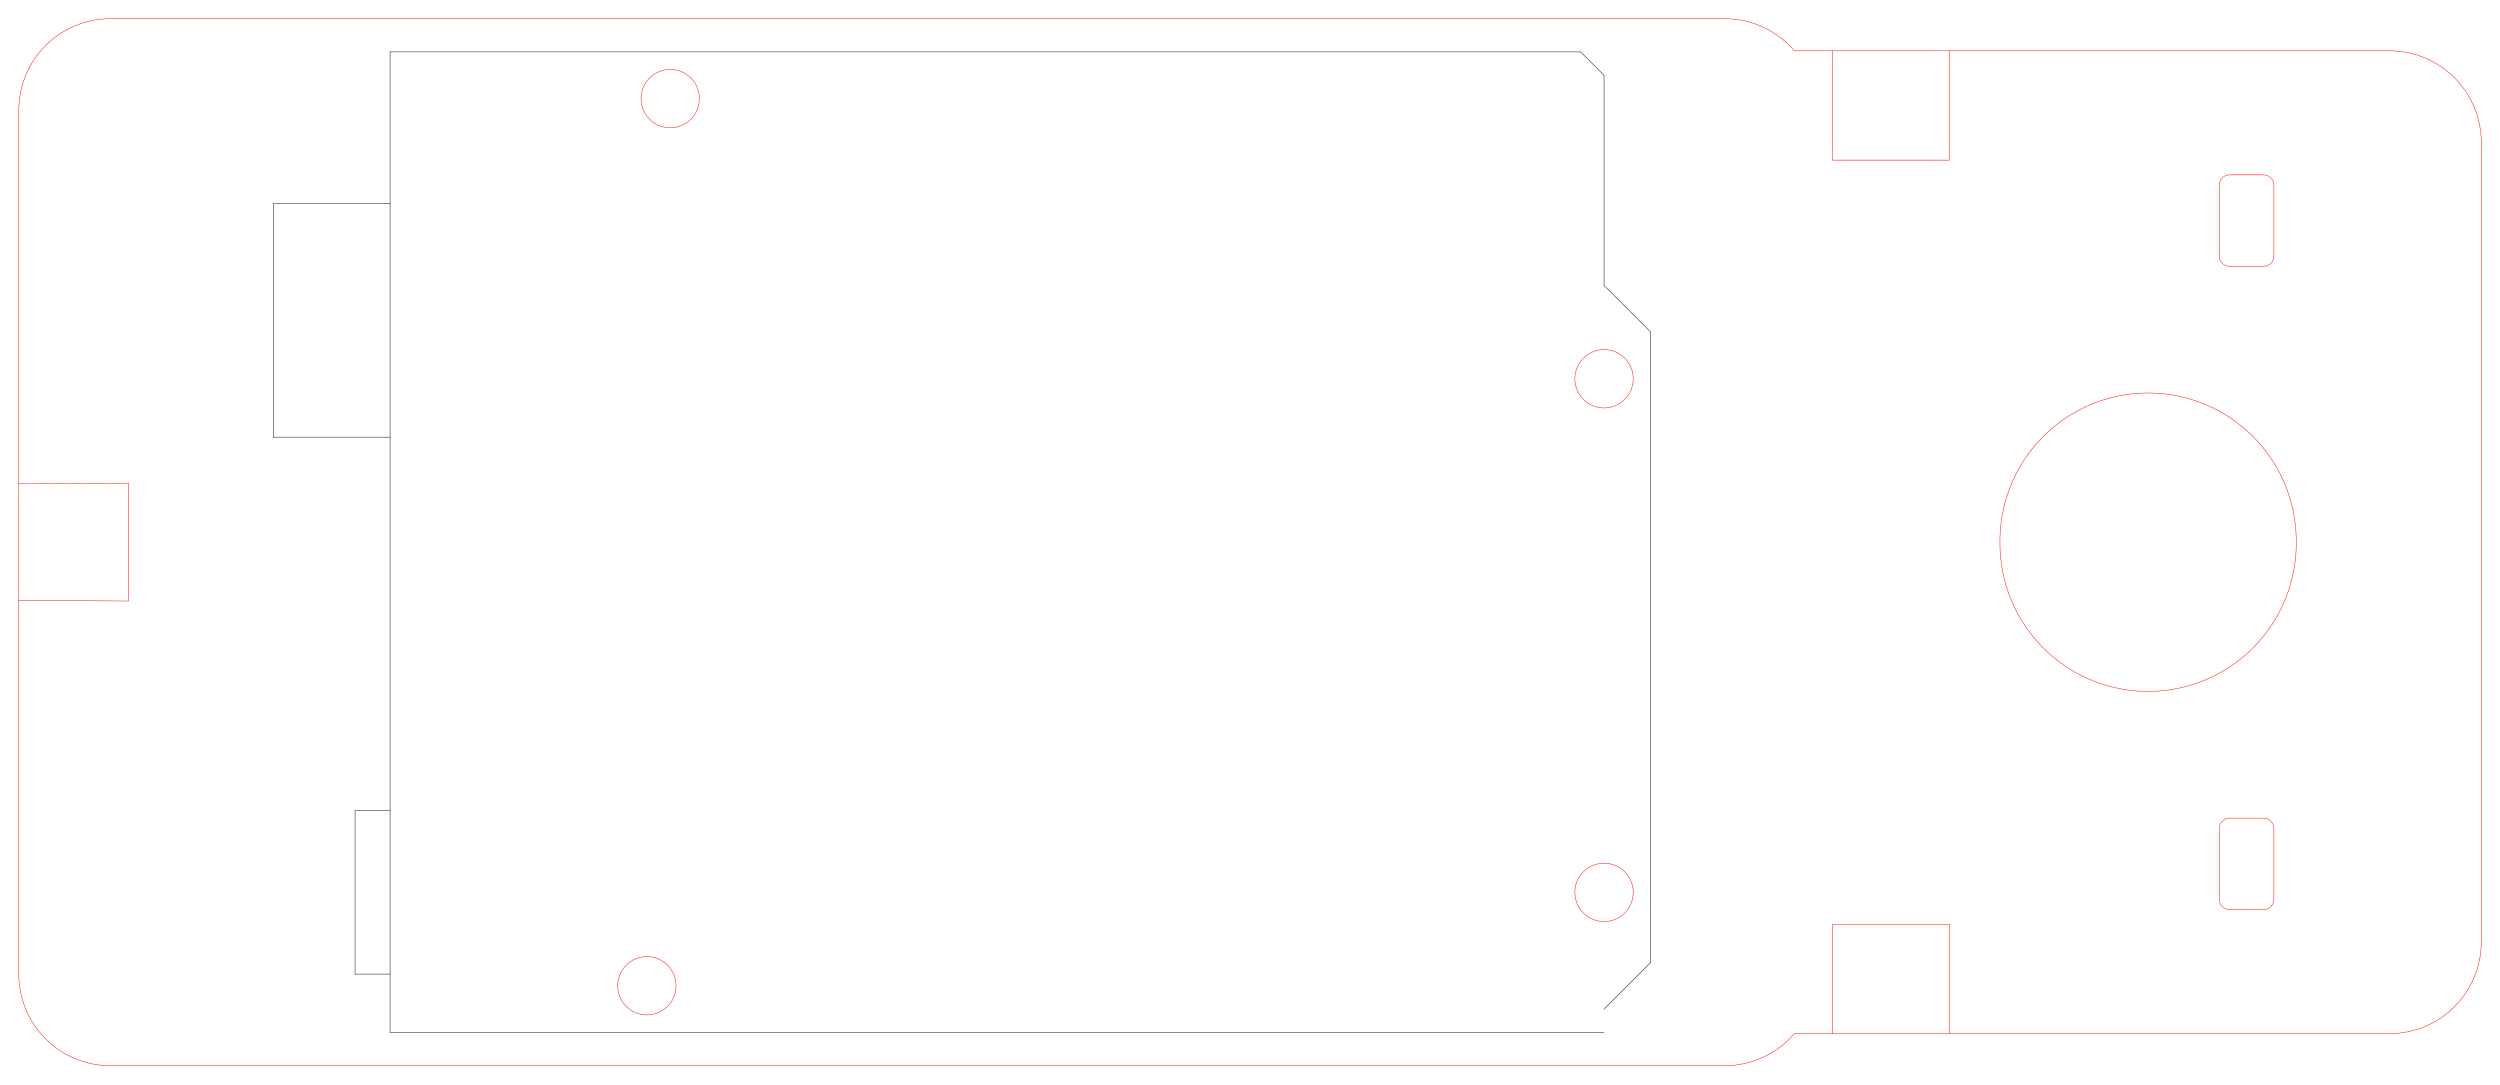
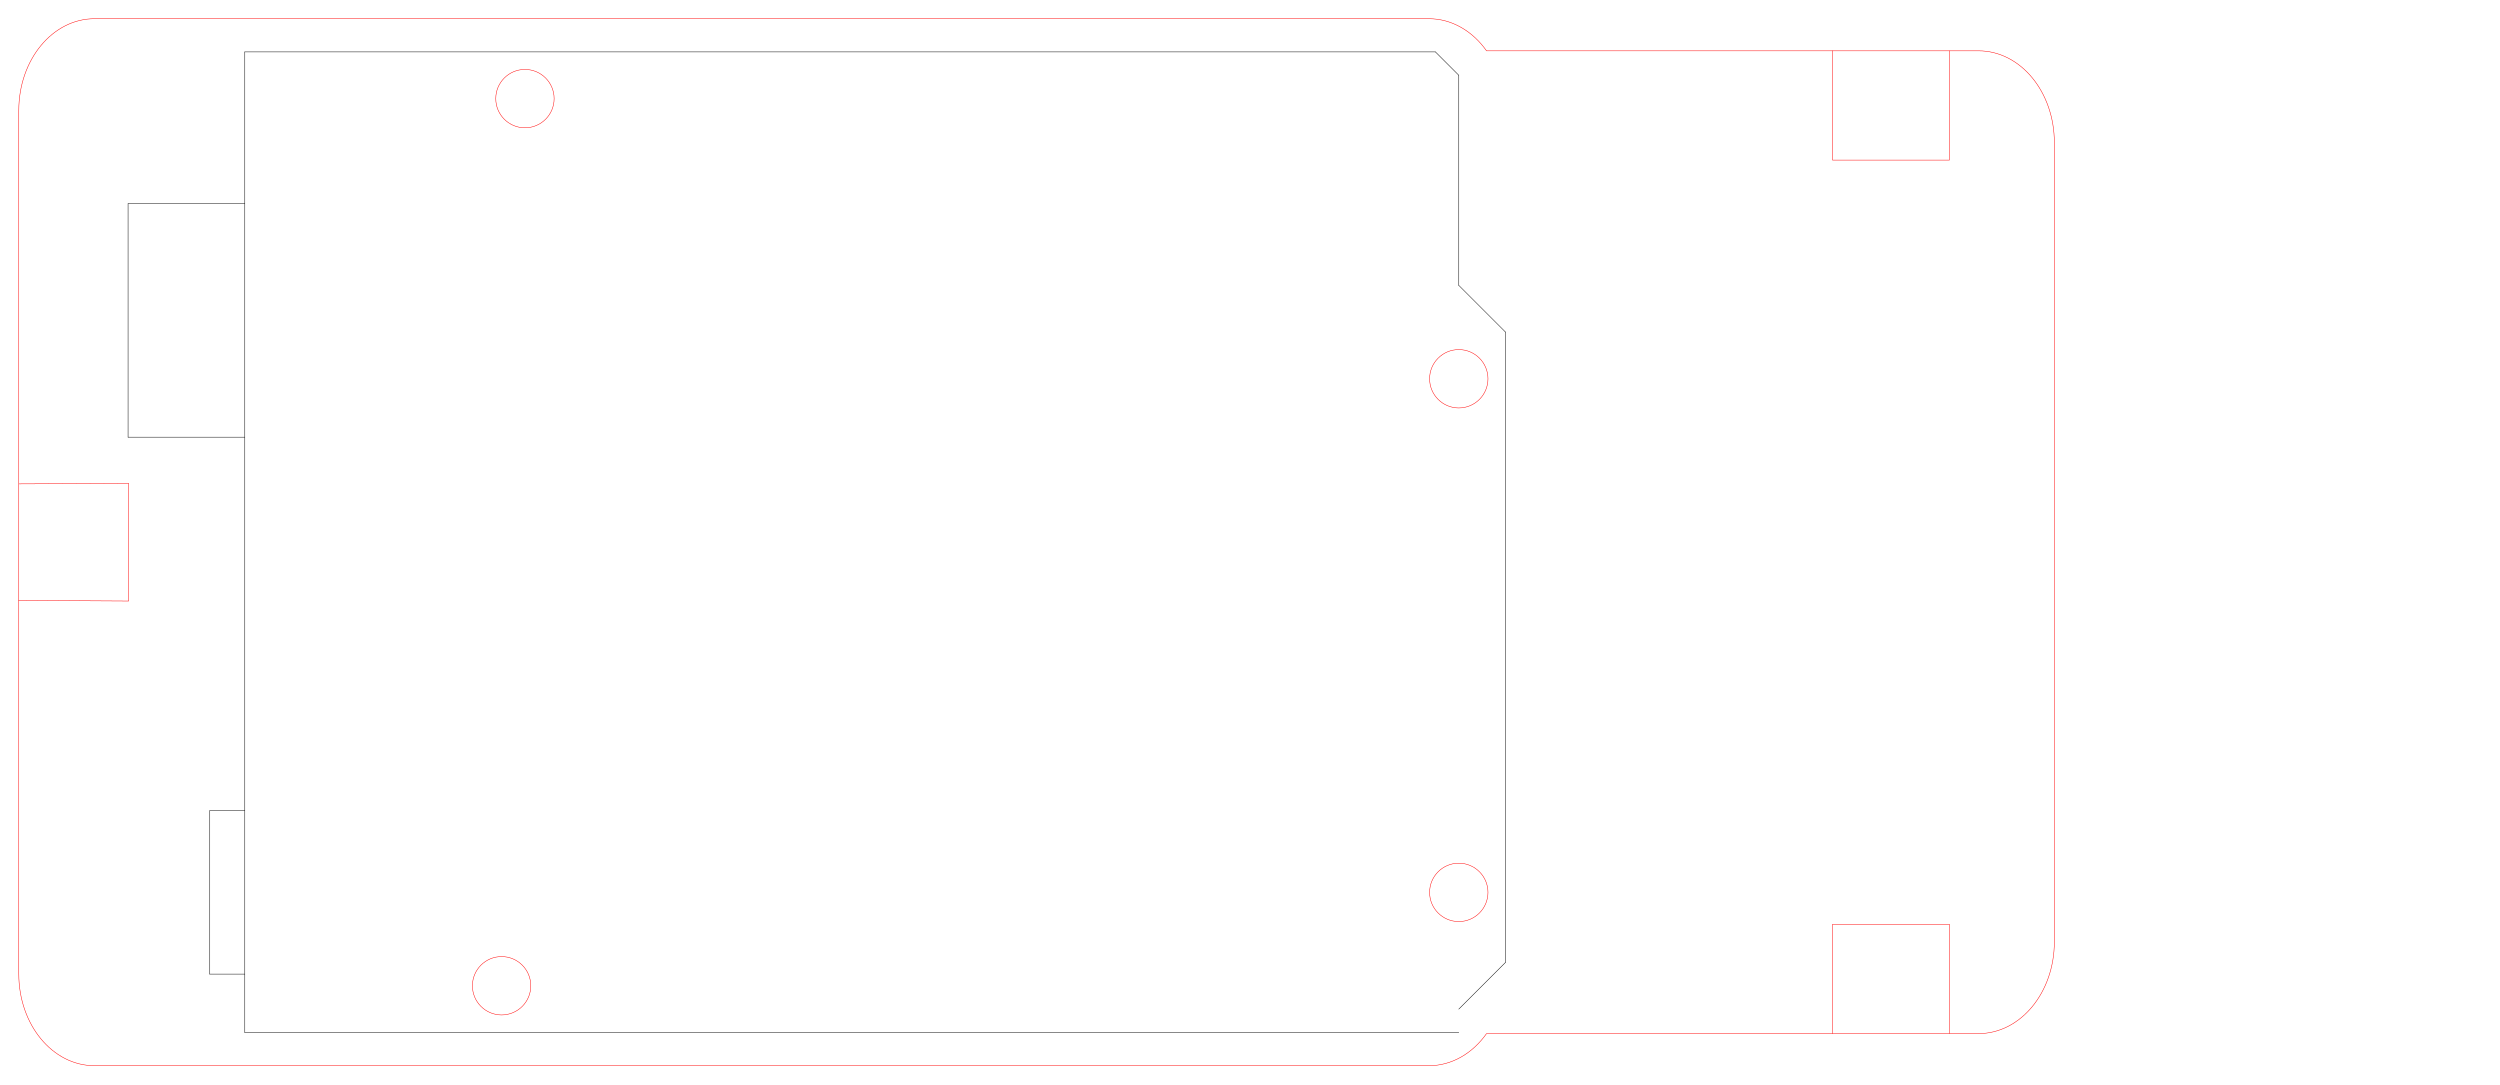
<svg xmlns="http://www.w3.org/2000/svg" xmlns:ns1="http://www.openswatchbook.org/uri/2009/osb" width="481.882" height="209.024" id="svg2" version="1.0">
  <defs id="defs4">
    <clipPath id="clipPath50428" clipPathUnits="userSpaceOnUse">
      <path id="path50430" d="m 18,18 756,0 0,576 -756,0 0,-576 z" />
    </clipPath>
    <clipPath id="clipPath50420" clipPathUnits="userSpaceOnUse">
      <path id="path50422" d="m 36,36 500,0 0,540 -500,0 0,-540 z" />
    </clipPath>
    <clipPath id="clipPath3088" clipPathUnits="userSpaceOnUse">
      <path id="path3090" d="m 18,18 756,0 0,576 -756,0 0,-576 z" />
    </clipPath>
    <linearGradient id="linearGradient4088" ns1:paint="solid">
      <stop style="stop-color:#0000fc;stop-opacity:1;" offset="0" id="stop4090" />
    </linearGradient>
    <linearGradient ns1:paint="solid" id="linearGradient2724">
      <stop id="stop2726" offset="0" style="stop-color:#0000fc;stop-opacity:1;" />
    </linearGradient>
    <clipPath clipPathUnits="userSpaceOnUse" id="clipPath2720">
      <path d="m 18,18 756,0 0,576 -756,0 0,-576 z" id="path2722" />
    </clipPath>
    <clipPath clipPathUnits="userSpaceOnUse" id="clipPath2716">
      <path d="m 36,36 500,0 0,540 -500,0 0,-540 z" id="path2718" />
    </clipPath>
    <clipPath clipPathUnits="userSpaceOnUse" id="clipPath2712">
      <path d="m 18,18 756,0 0,576 -756,0 0,-576 z" id="path2714" />
    </clipPath>
    <linearGradient ns1:paint="solid" id="linearGradient4067">
      <stop id="stop4069" offset="0" style="stop-color:#0000fc;stop-opacity:1;" />
    </linearGradient>
    <clipPath clipPathUnits="userSpaceOnUse" id="clipPath4063">
      <path d="m 18,18 756,0 0,576 -756,0 0,-576 z" id="path4065" />
    </clipPath>
    <clipPath clipPathUnits="userSpaceOnUse" id="clipPath4059">
      <path d="m 36,36 500,0 0,540 -500,0 0,-540 z" id="path4061" />
    </clipPath>
    <clipPath clipPathUnits="userSpaceOnUse" id="clipPath4055">
      <path d="m 18,18 756,0 0,576 -756,0 0,-576 z" id="path4057" />
    </clipPath>
    <linearGradient ns1:paint="solid" id="linearGradient4088-9">
      <stop id="stop4090-9" offset="0" style="stop-color:#0000fc;stop-opacity:1;" />
    </linearGradient>
    <clipPath clipPathUnits="userSpaceOnUse" id="clipPath3088-2">
      <path d="m 18,18 756,0 0,576 -756,0 0,-576 z" id="path3090-3" />
    </clipPath>
    <clipPath clipPathUnits="userSpaceOnUse" id="clipPath50420-9">
      <path d="m 36,36 500,0 0,540 -500,0 0,-540 z" id="path50422-0" />
    </clipPath>
    <clipPath clipPathUnits="userSpaceOnUse" id="clipPath50428-3">
      <path d="m 18,18 756,0 0,576 -756,0 0,-576 z" id="path50430-7" />
    </clipPath>
    <clipPath id="clipPath50428-2" clipPathUnits="userSpaceOnUse">
      <path id="path50430-3" d="m 18,18 756,0 0,576 -756,0 0,-576 z" />
    </clipPath>
    <clipPath id="clipPath50420-5" clipPathUnits="userSpaceOnUse">
      <path id="path50422-1" d="m 36,36 500,0 0,540 -500,0 0,-540 z" />
    </clipPath>
    <clipPath id="clipPath3088-5" clipPathUnits="userSpaceOnUse">
      <path id="path3090-04" d="m 18,18 756,0 0,576 -756,0 0,-576 z" />
    </clipPath>
    <linearGradient id="linearGradient4088-7" ns1:paint="solid">
      <stop style="stop-color:#0000fc;stop-opacity:1;" offset="0" id="stop4090-6" />
    </linearGradient>
    <clipPath id="clipPath50428-3-2" clipPathUnits="userSpaceOnUse">
      <path id="path50430-7-6" d="m 18,18 756,0 0,576 -756,0 0,-576 z" />
    </clipPath>
    <clipPath id="clipPath50420-9-7" clipPathUnits="userSpaceOnUse">
      <path id="path50422-0-1" d="m 36,36 500,0 0,540 -500,0 0,-540 z" />
    </clipPath>
    <clipPath id="clipPath3088-2-8" clipPathUnits="userSpaceOnUse">
      <path id="path3090-3-3" d="m 18,18 756,0 0,576 -756,0 0,-576 z" />
    </clipPath>
    <linearGradient id="linearGradient4088-9-9" ns1:paint="solid">
      <stop style="stop-color:#0000fc;stop-opacity:1;" offset="0" id="stop4090-9-9" />
    </linearGradient>
    <clipPath id="clipPath4055-6" clipPathUnits="userSpaceOnUse">
      <path id="path4057-8" d="m 18,18 756,0 0,576 -756,0 0,-576 z" />
    </clipPath>
    <clipPath id="clipPath4059-9" clipPathUnits="userSpaceOnUse">
      <path id="path4061-7" d="m 36,36 500,0 0,540 -500,0 0,-540 z" />
    </clipPath>
    <clipPath id="clipPath4063-7" clipPathUnits="userSpaceOnUse">
      <path id="path4065-2" d="m 18,18 756,0 0,576 -756,0 0,-576 z" />
    </clipPath>
    <linearGradient id="linearGradient4067-09" ns1:paint="solid">
      <stop style="stop-color:#0000fc;stop-opacity:1;" offset="0" id="stop4069-5" />
    </linearGradient>
    <clipPath id="clipPath2712-4" clipPathUnits="userSpaceOnUse">
      <path id="path2714-77" d="m 18,18 756,0 0,576 -756,0 0,-576 z" />
    </clipPath>
    <clipPath id="clipPath2716-2" clipPathUnits="userSpaceOnUse">
      <path id="path2718-1" d="m 36,36 500,0 0,540 -500,0 0,-540 z" />
    </clipPath>
    <clipPath id="clipPath2720-3" clipPathUnits="userSpaceOnUse">
      <path id="path2722-2" d="m 18,18 756,0 0,576 -756,0 0,-576 z" />
    </clipPath>
    <linearGradient id="linearGradient2724-6" ns1:paint="solid">
      <stop style="stop-color:#0000fc;stop-opacity:1;" offset="0" id="stop2726-0" />
    </linearGradient>
    <linearGradient ns1:paint="solid" id="linearGradient4088-3">
      <stop id="stop4090-0" offset="0" style="stop-color:#0000fc;stop-opacity:1;" />
    </linearGradient>
    <clipPath clipPathUnits="userSpaceOnUse" id="clipPath3088-7">
      <path d="m 18,18 756,0 0,576 -756,0 0,-576 z" id="path3090-34" />
    </clipPath>
    <clipPath clipPathUnits="userSpaceOnUse" id="clipPath50420-6">
      <path d="m 36,36 500,0 0,540 -500,0 0,-540 z" id="path50422-5" />
    </clipPath>
    <clipPath clipPathUnits="userSpaceOnUse" id="clipPath50428-8">
      <path d="m 18,18 756,0 0,576 -756,0 0,-576 z" id="path50430-0" />
    </clipPath>
    <clipPath id="clipPath50428-3-7" clipPathUnits="userSpaceOnUse">
      <path id="path50430-7-1" d="m 18,18 756,0 0,576 -756,0 0,-576 z" />
    </clipPath>
    <clipPath id="clipPath50420-9-0" clipPathUnits="userSpaceOnUse">
      <path id="path50422-0-9" d="m 36,36 500,0 0,540 -500,0 0,-540 z" />
    </clipPath>
    <clipPath id="clipPath3088-2-1" clipPathUnits="userSpaceOnUse">
      <path id="path3090-3-0" d="m 18,18 756,0 0,576 -756,0 0,-576 z" />
    </clipPath>
    <linearGradient id="linearGradient4088-9-2" ns1:paint="solid">
      <stop style="stop-color:#0000fc;stop-opacity:1;" offset="0" id="stop4090-9-7" />
    </linearGradient>
    <clipPath id="clipPath4055-0" clipPathUnits="userSpaceOnUse">
      <path id="path4057-2" d="m 18,18 756,0 0,576 -756,0 0,-576 z" />
    </clipPath>
    <clipPath id="clipPath4059-3" clipPathUnits="userSpaceOnUse">
      <path id="path4061-5" d="m 36,36 500,0 0,540 -500,0 0,-540 z" />
    </clipPath>
    <clipPath id="clipPath4063-0" clipPathUnits="userSpaceOnUse">
      <path id="path4065-3" d="m 18,18 756,0 0,576 -756,0 0,-576 z" />
    </clipPath>
    <linearGradient id="linearGradient4067-0" ns1:paint="solid">
      <stop style="stop-color:#0000fc;stop-opacity:1;" offset="0" id="stop4069-6" />
    </linearGradient>
    <clipPath id="clipPath2712-5" clipPathUnits="userSpaceOnUse">
      <path id="path2714-7" d="m 18,18 756,0 0,576 -756,0 0,-576 z" />
    </clipPath>
    <clipPath id="clipPath2716-0" clipPathUnits="userSpaceOnUse">
      <path id="path2718-4" d="m 36,36 500,0 0,540 -500,0 0,-540 z" />
    </clipPath>
    <clipPath id="clipPath2720-7" clipPathUnits="userSpaceOnUse">
      <path id="path2722-8" d="m 18,18 756,0 0,576 -756,0 0,-576 z" />
    </clipPath>
    <linearGradient id="linearGradient2724-3" ns1:paint="solid">
      <stop style="stop-color:#0000fc;stop-opacity:1;" offset="0" id="stop2726-8" />
    </linearGradient>
    <linearGradient ns1:paint="solid" id="linearGradient4088-5">
      <stop id="stop4090-2" offset="0" style="stop-color:#0000fc;stop-opacity:1;" />
    </linearGradient>
    <clipPath clipPathUnits="userSpaceOnUse" id="clipPath3088-3">
      <path d="m 18,18 756,0 0,576 -756,0 0,-576 z" id="path3090-0" />
    </clipPath>
    <clipPath clipPathUnits="userSpaceOnUse" id="clipPath50420-4">
      <path d="m 36,36 500,0 0,540 -500,0 0,-540 z" id="path50422-9" />
    </clipPath>
    <clipPath clipPathUnits="userSpaceOnUse" id="clipPath50428-5">
      <path d="m 18,18 756,0 0,576 -756,0 0,-576 z" id="path50430-08" />
    </clipPath>
  </defs>
  <g id="layer1" transform="translate(-31.12169,-106.9357)">
-     <g id="g2512" transform="translate(-39.84398,12.98898)" style="fill:none">
+     <g id="g2512" transform="translate(-67.84398,12.98898)" style="fill:none">
      <path id="path50432" style="fill:none;stroke:#000000;stroke-width:0.09;stroke-linecap:round;stroke-linejoin:round;stroke-miterlimit:10;stroke-opacity:1;stroke-dasharray:none" d="m 146.151,292.956 0,-189" />
      <path id="path50434" style="fill:none;stroke:#000000;stroke-width:0.09;stroke-linecap:round;stroke-linejoin:round;stroke-miterlimit:10;stroke-opacity:1;stroke-dasharray:none" d="m 146.151,103.956 229.5,0" />
      <path id="path50436" style="fill:none;stroke:#000000;stroke-width:0.09;stroke-linecap:round;stroke-linejoin:round;stroke-miterlimit:10;stroke-opacity:1;stroke-dasharray:none" d="m 375.651,103.956 4.5,4.5" />
      <path id="path50438" style="fill:none;stroke:#000000;stroke-width:0.09;stroke-linecap:round;stroke-linejoin:round;stroke-miterlimit:10;stroke-opacity:1;stroke-dasharray:none" d="m 146.151,292.956 234,0" />
      <path id="path50442" style="fill:none;stroke:#000000;stroke-width:0.09;stroke-linecap:round;stroke-linejoin:round;stroke-miterlimit:10;stroke-opacity:1;stroke-dasharray:none" d="m 380.151,288.456 9,-9" />
      <path id="path50444" style="fill:none;stroke:#000000;stroke-width:0.09;stroke-linecap:round;stroke-linejoin:round;stroke-miterlimit:10;stroke-opacity:1;stroke-dasharray:none" d="m 380.151,108.456 0,40.5" />
      <path id="path50446" style="fill:none;stroke:#000000;stroke-width:0.09;stroke-linecap:round;stroke-linejoin:round;stroke-miterlimit:10;stroke-opacity:1;stroke-dasharray:none" d="m 380.151,148.956 9,9" />
      <path id="path50450" style="fill:none;stroke:#ff0000;stroke-width:0.09;stroke-linecap:round;stroke-linejoin:round;stroke-miterlimit:10;stroke-opacity:1;stroke-dasharray:none" d="m 194.526,112.956 c 0,3.107 2.518,5.625 5.625,5.625 3.107,0 5.625,-2.518 5.625,-5.625 0,-3.107 -2.518,-5.625 -5.625,-5.625 -3.107,0 -5.625,2.518 -5.625,5.625" />
      <path id="path50452" style="fill:none;stroke:#ff0000;stroke-width:0.09;stroke-linecap:round;stroke-linejoin:round;stroke-miterlimit:10;stroke-opacity:1;stroke-dasharray:none" d="m 374.526,166.956 c 0,3.107 2.518,5.625 5.625,5.625 3.107,0 5.625,-2.518 5.625,-5.625 0,-3.107 -2.518,-5.625 -5.625,-5.625 -3.107,0 -5.625,2.518 -5.625,5.625" />
      <path id="path50454" style="fill:none;stroke:#ff0000;stroke-width:0.09;stroke-linecap:round;stroke-linejoin:round;stroke-miterlimit:10;stroke-opacity:1;stroke-dasharray:none" d="m 374.526,265.956 c 0,3.107 2.518,5.625 5.625,5.625 3.107,0 5.625,-2.518 5.625,-5.625 0,-3.107 -2.518,-5.625 -5.625,-5.625 -3.107,0 -5.625,2.518 -5.625,5.625" />
      <path id="path50456" style="fill:none;stroke:#ff0000;stroke-width:0.09;stroke-linecap:round;stroke-linejoin:round;stroke-miterlimit:10;stroke-opacity:1;stroke-dasharray:none" d="m 190.026,283.956 c 0,3.107 2.518,5.625 5.625,5.625 3.107,0 5.625,-2.518 5.625,-5.625 0,-3.107 -2.518,-5.625 -5.625,-5.625 -3.107,0 -5.625,2.518 -5.625,5.625" />
      <path id="path50458" style="fill:none;stroke:#000000;stroke-width:0.09;stroke-linecap:round;stroke-linejoin:round;stroke-miterlimit:10;stroke-opacity:1;stroke-dasharray:none" d="m 146.151,281.706 -6.75,0" />
      <path id="path50460" style="fill:none;stroke:#000000;stroke-width:0.09;stroke-linecap:round;stroke-linejoin:round;stroke-miterlimit:10;stroke-opacity:1;stroke-dasharray:none" d="m 139.401,281.706 0,-31.5" />
      <path id="path50462" style="fill:none;stroke:#000000;stroke-width:0.09;stroke-linecap:round;stroke-linejoin:round;stroke-miterlimit:10;stroke-opacity:1;stroke-dasharray:none" d="m 139.401,250.206 6.75,0" />
      <path id="path50464" style="fill:none;stroke:#000000;stroke-width:0.09;stroke-linecap:round;stroke-linejoin:round;stroke-miterlimit:10;stroke-opacity:1;stroke-dasharray:none" d="m 146.151,178.206 -22.5,0" />
      <path id="path50466" style="fill:none;stroke:#000000;stroke-width:0.09;stroke-linecap:round;stroke-linejoin:round;stroke-miterlimit:10;stroke-opacity:1;stroke-dasharray:none" d="m 123.651,178.206 0,-45" />
      <path id="path50468" style="fill:none;stroke:#000000;stroke-width:0.09;stroke-linecap:round;stroke-linejoin:round;stroke-miterlimit:10;stroke-opacity:1;stroke-dasharray:none" d="m 123.651,133.206 22.5,0" />
      <path id="path50448" style="fill:none;stroke:#000000;stroke-width:0.09;stroke-linecap:round;stroke-linejoin:round;stroke-miterlimit:10;stroke-opacity:1;stroke-dasharray:none" d="m 389.151,157.956 0,121.5" />
    </g>
-     <rect ry="2" rx="2" y="264.64" x="458.883" height="17.622" width="10.534" id="rect3045" style="fill:none;stroke:#ff0000;stroke-width:0.09;stroke-linecap:round;stroke-linejoin:miter;stroke-miterlimit:4;stroke-opacity:1;stroke-dasharray:none;stroke-dashoffset:0" />
-     <rect style="fill:none;stroke:#ff0000;stroke-width:0.09;stroke-linecap:round;stroke-linejoin:miter;stroke-miterlimit:4;stroke-opacity:1;stroke-dasharray:none;stroke-dashoffset:0" id="rect3047" width="10.534" height="17.622" x="458.883" y="140.642" rx="2" ry="2" />
-     <g transform="translate(-55.1385,-81.97747)" id="layer1-3" style="fill:none">
-       <path style="fill:none;stroke:#ff0000;stroke-width:0.09;stroke-miterlimit:10;stroke-opacity:1;stroke-dasharray:none" d="m 14.281,22.344 c -9.815,0 -17.688,7.904 -17.688,17.719 l 0,6.188 0,154 0,6.188 c 0,9.815 7.873,17.719 17.688,17.719 l 311.094,0 c 5.4,0 10.224,-2.401 13.469,-6.188 l 114.688,0 c 9.815,0 17.719,-7.904 17.719,-17.719 l 0,-154 c 0,-9.815 -7.904,-17.719 -17.719,-17.719 l -114.688,0 c -3.244,-3.786 -8.069,-6.188 -13.469,-6.188 l -311.094,0 z" transform="translate(93.28624,170.1752)" id="rect3484" />
-       <path style="fill:none;stroke:#ff0000;stroke-width:0.09;stroke-linecap:round;stroke-linejoin:round;stroke-miterlimit:10;stroke-opacity:1;stroke-dasharray:none" d="m 439.484,388.141 0,-21.077 22.53,0 0,21.052" id="path2532" />
-       <path style="fill:none;stroke:#ff0000;stroke-width:0.09;stroke-linecap:round;stroke-linejoin:round;stroke-miterlimit:10;stroke-opacity:1;stroke-dasharray:none" d="m 89.963,282.181 21.098,-0.102 0,22.686 -21.195,-0.133" id="path2534-9" />
-       <path id="path2810-8" d="m 439.484,198.702 0,21.077 22.53,0 0,-21.052" style="fill:none;stroke:#ff0000;stroke-width:0.09;stroke-linecap:round;stroke-linejoin:round;stroke-miterlimit:10;stroke-opacity:1;stroke-dasharray:none" />
-     </g>
-     <path style="opacity:1;fill:none;fill-opacity:1;stroke:#ff0000;stroke-width:0.063;stroke-linecap:round;stroke-linejoin:round;stroke-miterlimit:4;stroke-opacity:1;stroke-dasharray:none;stroke-dashoffset:0" id="path3147" d="m 460.124,121.014 a 20.073,20.073 0 1 1 -40.145,0 20.073,20.073 0 1 1 40.145,0 z" transform="matrix(1.422708,0,0,1.422708,-180.8917,39.28033)" />
+     <path id="rect3484" d="m 49.362,110.542 c -8.113,0 -14.621,7.904 -14.621,17.719 l 0,6.188 0,154 0,6.188 c 0,9.815 6.508,17.719 14.621,17.719 l 257.158,0 c 4.464,0 8.452,-2.401 11.134,-6.188 l 94.804,0 c 8.113,0 14.647,-7.904 14.647,-17.719 l 0,-154 c 0,-9.815 -6.533,-17.719 -14.647,-17.719 l -94.804,0 c -2.682,-3.786 -6.67,-6.188 -11.134,-6.188 l -257.158,0 z" style="fill:none;stroke:#ff0000;stroke-width:0.09;stroke-miterlimit:10;stroke-opacity:1;stroke-dasharray:none" />
+     <path id="path2532" d="m 384.345,306.164 0,-21.077 22.53,0 0,21.052" style="fill:none;stroke:#ff0000;stroke-width:0.09;stroke-linecap:round;stroke-linejoin:round;stroke-miterlimit:10;stroke-opacity:1;stroke-dasharray:none" />
+     <path id="path2534-9" d="m 34.825,200.204 21.098,-0.102 0,22.686 -21.195,-0.133" style="fill:none;stroke:#ff0000;stroke-width:0.09;stroke-linecap:round;stroke-linejoin:round;stroke-miterlimit:10;stroke-opacity:1;stroke-dasharray:none" />
+     <path style="fill:none;stroke:#ff0000;stroke-width:0.09;stroke-linecap:round;stroke-linejoin:round;stroke-miterlimit:10;stroke-opacity:1;stroke-dasharray:none" d="m 384.345,116.724 0,21.077 22.53,0 0,-21.052" id="path2810-8" />
  </g>
</svg>
